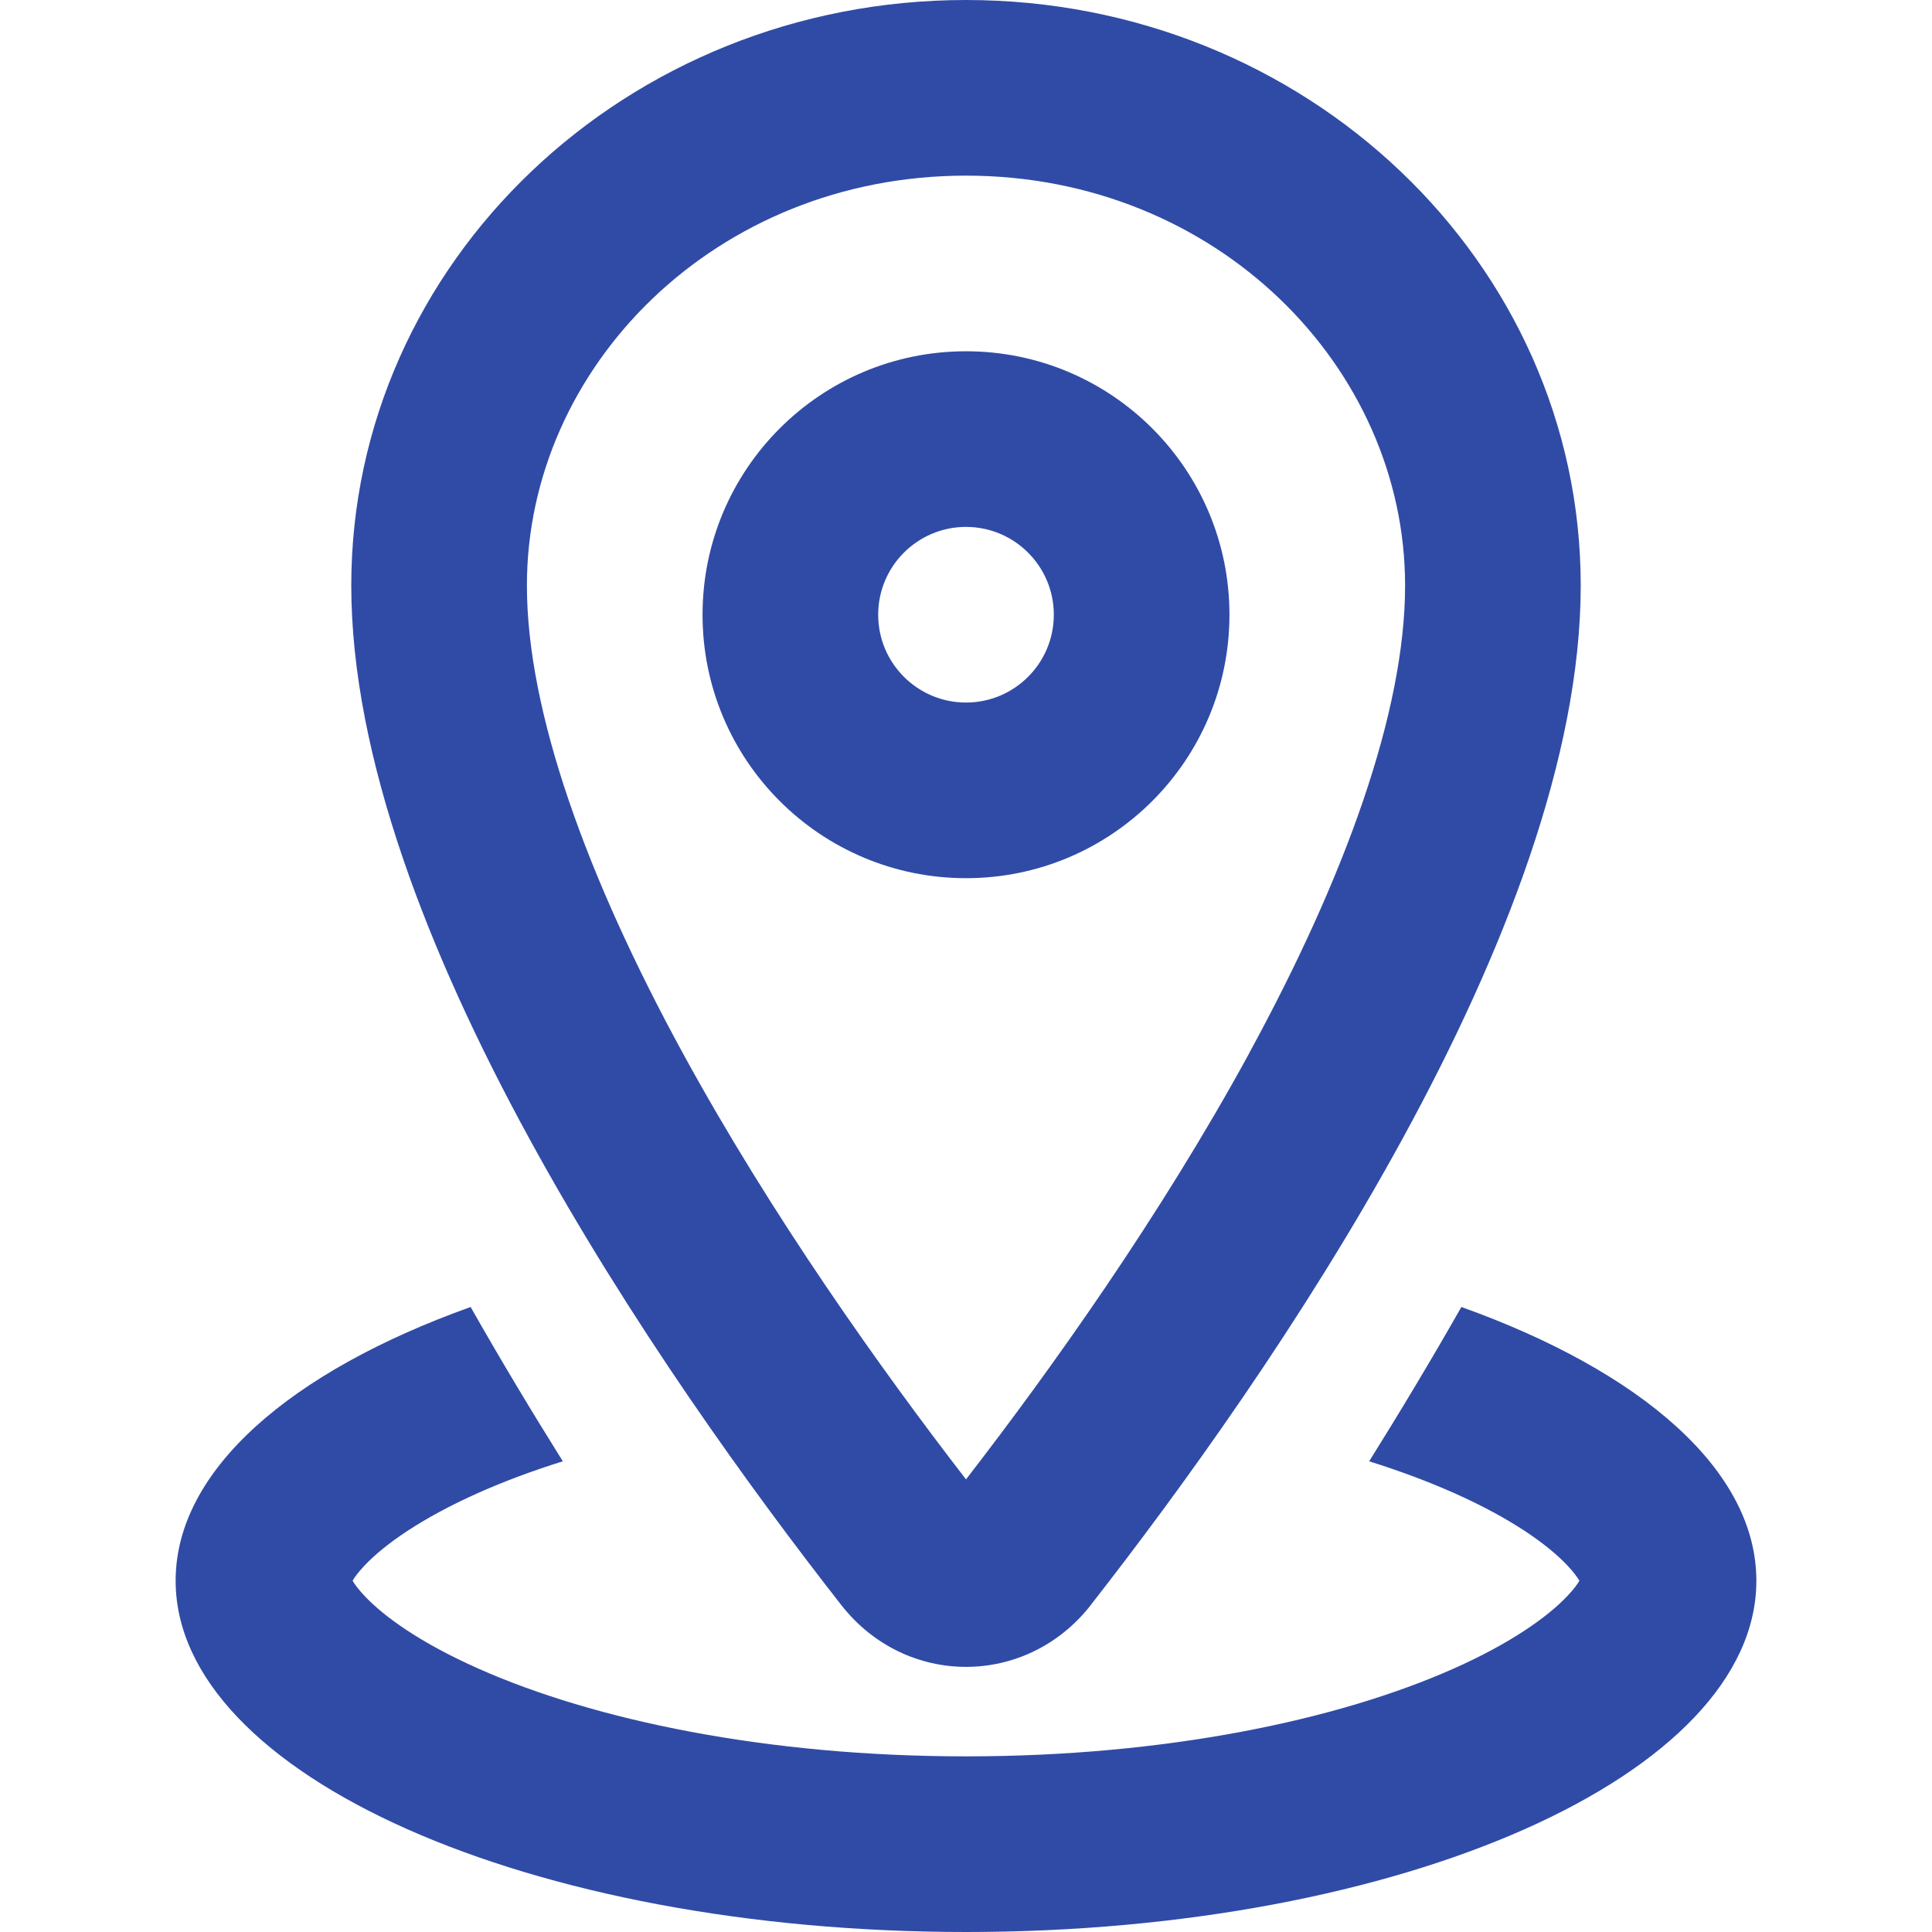
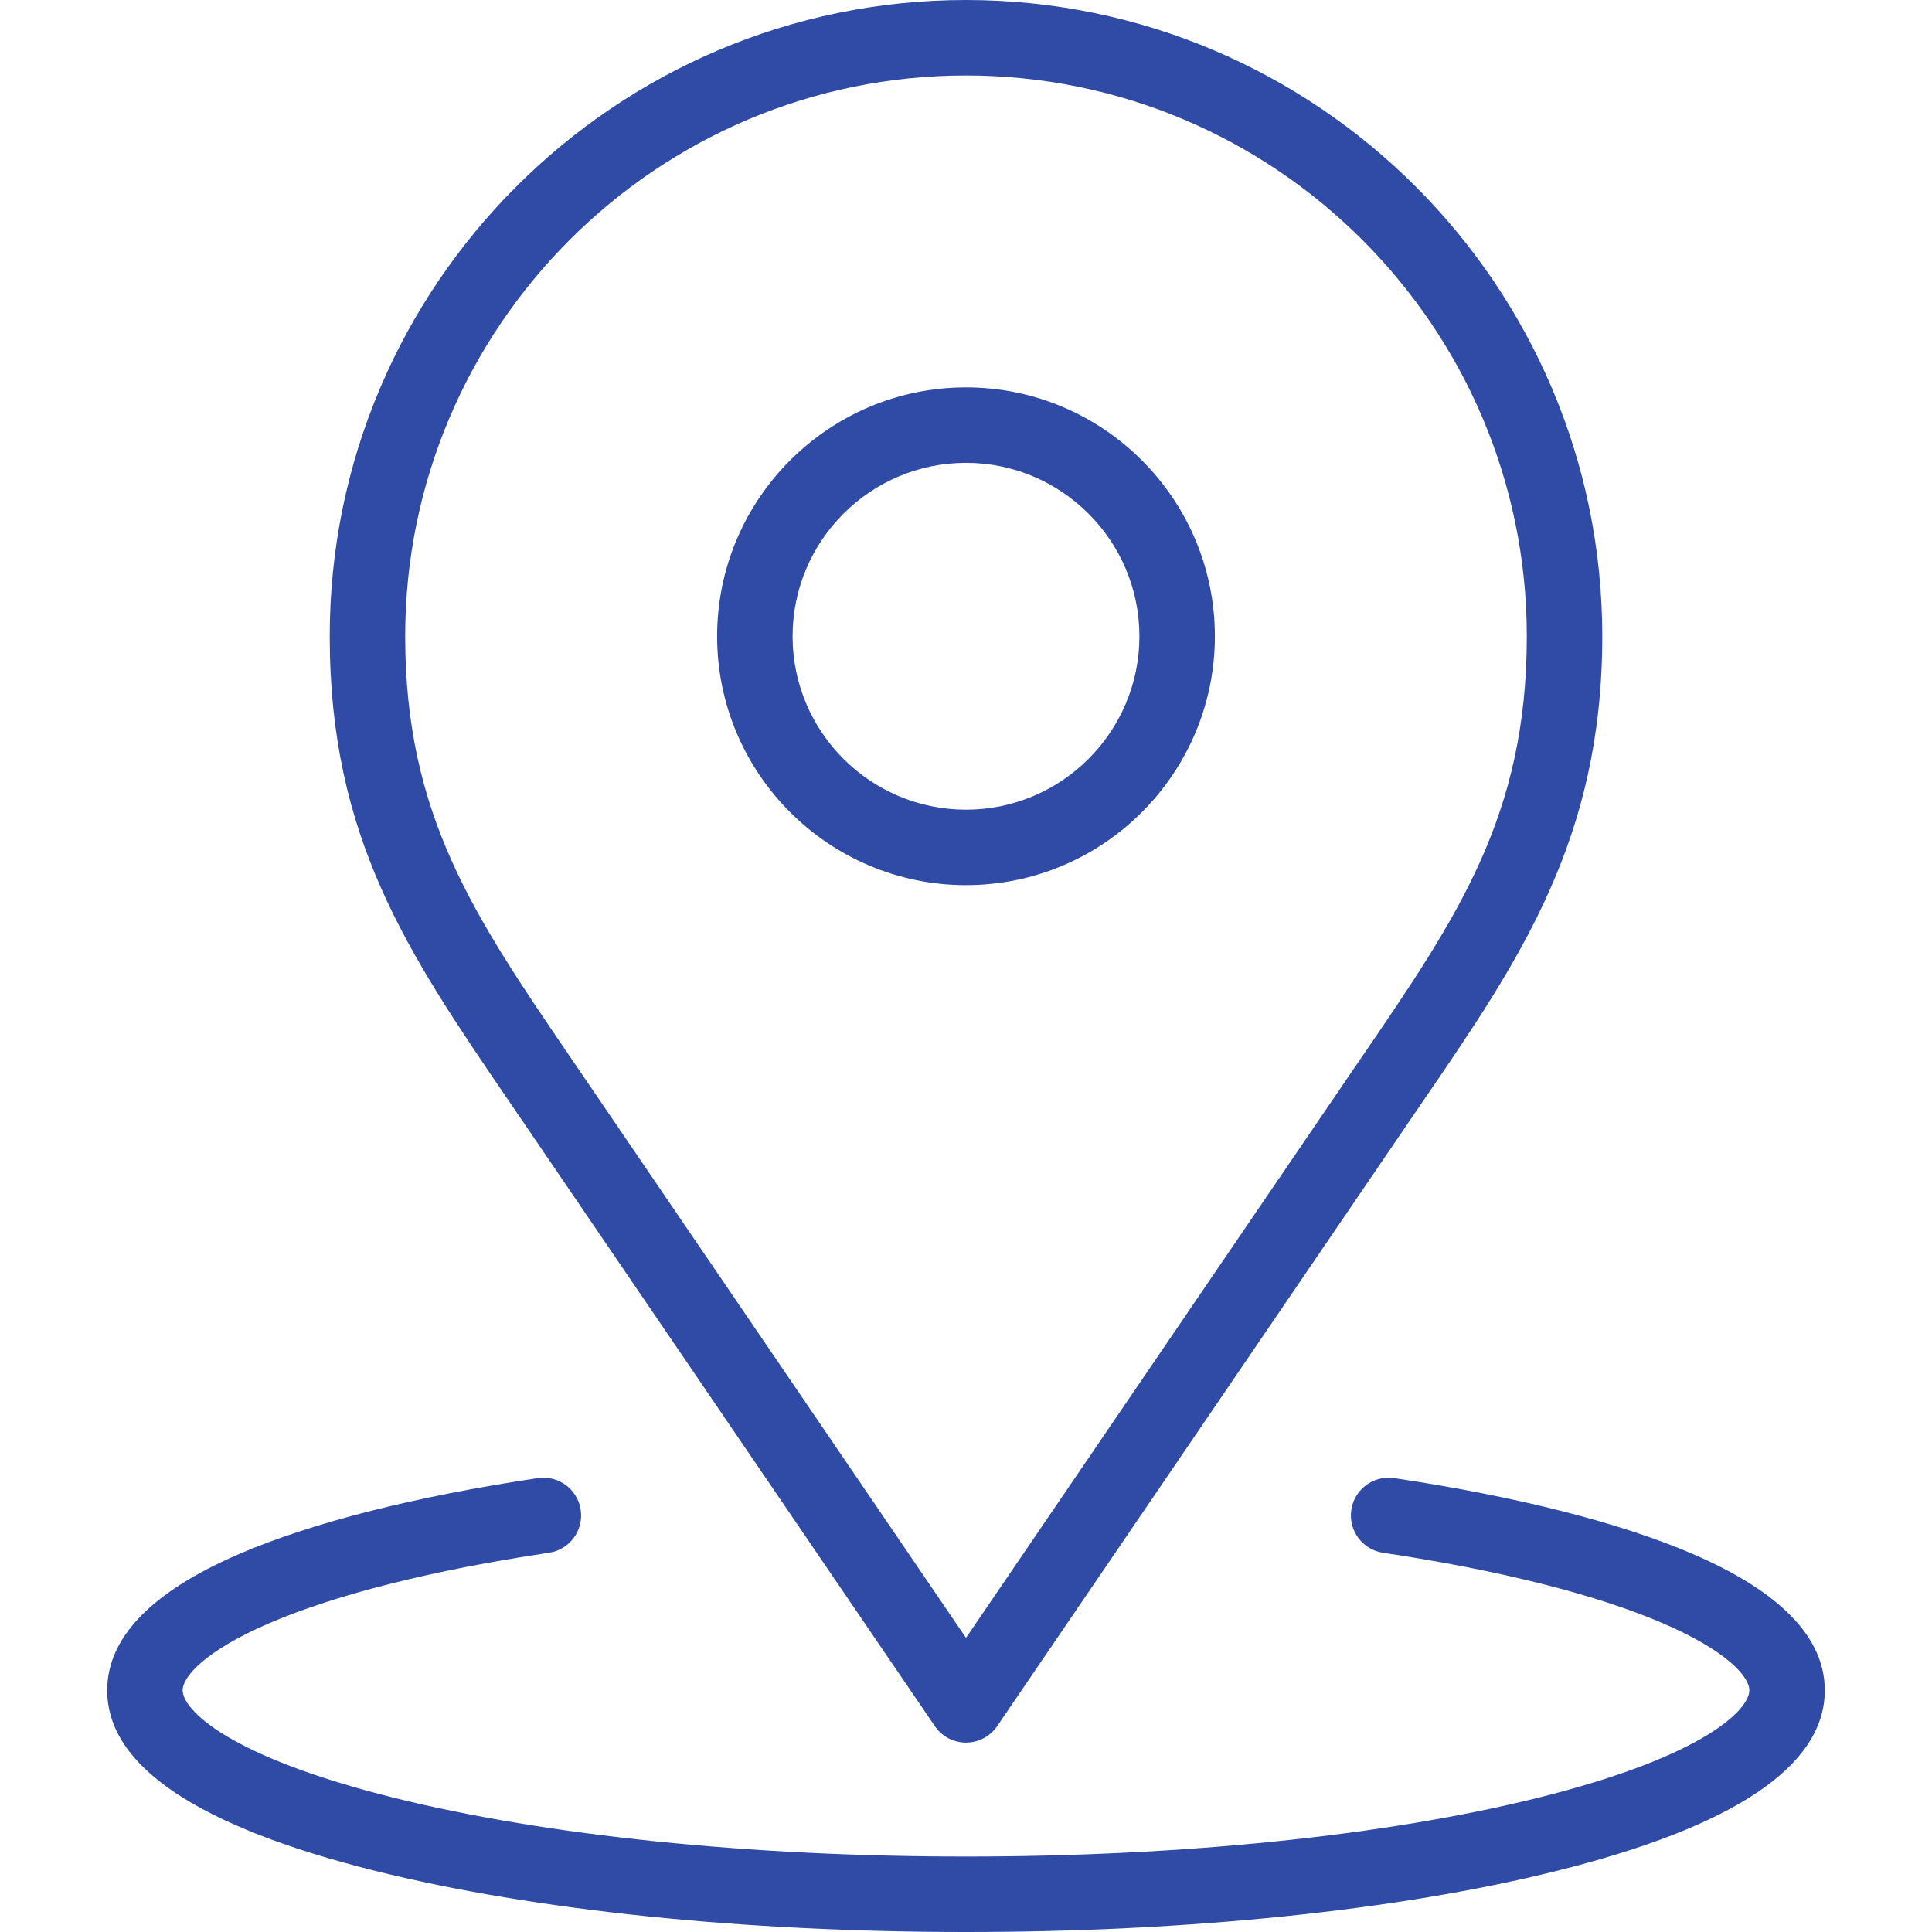
- <svg xmlns="http://www.w3.org/2000/svg" fill="none" height="300" viewBox="0 0 18 22" width="300" version="1.1">
+ <svg xmlns="http://www.w3.org/2000/svg" id="Layer_1" height="300" viewBox="0 0 512 512" width="300" version="1.1">
  <g transform="matrix(1,0,0,1,0,0)">
-     <g clip-rule="evenodd" fill="#000" fill-rule="evenodd">
-       <path d="m9 10c1.657 0 3-1.343 3-3s-1.343-3-3-3c-1.657 0-3 1.343-3 3s1.343 3 3 3zm0-2c.552 0 1-.448 1-1s-.448-1-1-1-1 .448-1 1 .448 1 1 1z" fill="#304ba6ff" data-original-color="#000000ff" stroke="none" />
-       <path d="m10.421 18.276c2.046-2.618 5.579-7.702 5.579-11.609 0-3.682-3.134-6.667-7-6.667-3.866 0-7 2.985-7 6.667 0 3.907 3.532 8.992 5.579 11.609.735.94 2.108.94 2.843 0zm1.801-6.279c1.097-2.011 1.778-3.893 1.778-5.33 0-2.486-2.146-4.667-5-4.667s-5 2.18-5 4.667c0 1.437.68 3.319 1.778 5.33 1.012 1.853 2.254 3.595 3.222 4.849.969-1.253 2.211-2.995 3.223-4.849z" fill="#304ba6ff" data-original-color="#000000ff" stroke="none" />
-       <path d="m3.448 16.999c.29-.129.612-.25.961-.359-.354-.565-.707-1.153-1.05-1.757-2.048.733-3.359 1.857-3.359 3.117 0 2.209 4.029 4 9 4 4.971 0 9-1.791 9-4 0-1.26-1.311-2.384-3.359-3.117-.344.604-.696 1.191-1.05 1.757.349.11.671.23.961.359.662.294 1.073.592 1.292.823.078.082.119.141.141.178-.021.037-.063.096-.141.178-.219.23-.631.529-1.292.823-1.318.586-3.279.999-5.552.999-2.272 0-4.234-.413-5.552-.999-.662-.294-1.073-.592-1.292-.823-.078-.082-.119-.141-.141-.178.021-.037.063-.096.141-.178.219-.23.631-.528 1.292-.823zm12.558.954s-0.0.003-.003.01c.001-.007.003-.01.003-.01zm-14.012 0s.002.003.003.01c-.003-.007-.003-.01-.003-.01zm0 .093s0-.003.003-.01c-.001.007-.003.01-.003.01zm14.009-.01c.003.007.003.01.003.01s-.002-.003-.003-.01z" fill="#304ba6ff" data-original-color="#000000ff" stroke="none" />
+     <g>
+       <path d="m247.736 457.435c1.862 2.733 4.956 4.369 8.264 4.369s6.401-1.636 8.264-4.369l109.549-160.775 3.693-5.409c25.28-36.981 47.113-68.919 47.113-122.633 0-92.976-75.642-168.618-168.619-168.618s-168.619 75.642-168.619 168.619c0 53.488 20.734 83.913 46.985 122.433zm8.264-437.435c81.949 0 148.619 66.67 148.619 148.619 0 47.531-18.299 74.298-43.624 111.346l-3.71 5.433-101.285 148.647-104.793-153.796-.313-.46c-25.261-37.067-43.513-63.849-43.513-111.169 0-81.95 66.67-148.62 148.619-148.62z" fill="#304ba6" fill-opacity="1" data-original-color="#000000ff" stroke="none" stroke-opacity="1" />
+       <path d="m256 234.574c36.368 0 65.956-29.587 65.956-65.956s-29.588-65.955-65.956-65.955-65.956 29.588-65.956 65.956 29.588 65.955 65.956 65.955zm0-111.911c25.34 0 45.956 20.616 45.956 45.956s-20.616 45.956-45.956 45.956-45.956-20.616-45.956-45.956 20.616-45.956 45.956-45.956z" fill="#304ba6" fill-opacity="1" data-original-color="#000000ff" stroke="none" stroke-opacity="1" />
+       <path d="m448.466 411.76c-19.23-8.263-46.546-15.194-78.992-20.042-5.459-.817-10.552 2.95-11.368 8.412-.815 5.462 2.95 10.552 8.413 11.368 30.771 4.598 56.377 11.043 74.052 18.638 16.991 7.301 23.021 14.161 23.021 17.817 0 5.039-11.733 17.482-56.142 28.512-40.333 10.018-94.119 15.535-151.45 15.535-57.332 0-111.117-5.517-151.449-15.535-44.408-11.03-56.142-23.474-56.142-28.512 0-3.657 6.029-10.518 23.021-17.819 17.676-7.595 43.282-14.04 74.054-18.637 5.462-.816 9.229-5.906 8.413-11.368s-5.899-9.227-11.368-8.413c-32.447 4.848-59.763 11.778-78.994 20.042-23.308 10.015-35.125 22.192-35.125 36.194 0 20.044 23.995 36.167 71.32 47.922 41.863 10.4 97.361 16.126 156.27 16.126s114.407-5.727 156.271-16.125c47.324-11.755 71.32-27.878 71.32-47.922 0-14.001-11.818-26.178-35.125-36.193z" fill="#304ba6" fill-opacity="1" data-original-color="#000000ff" stroke="none" stroke-opacity="1" />
    </g>
  </g>
</svg>
